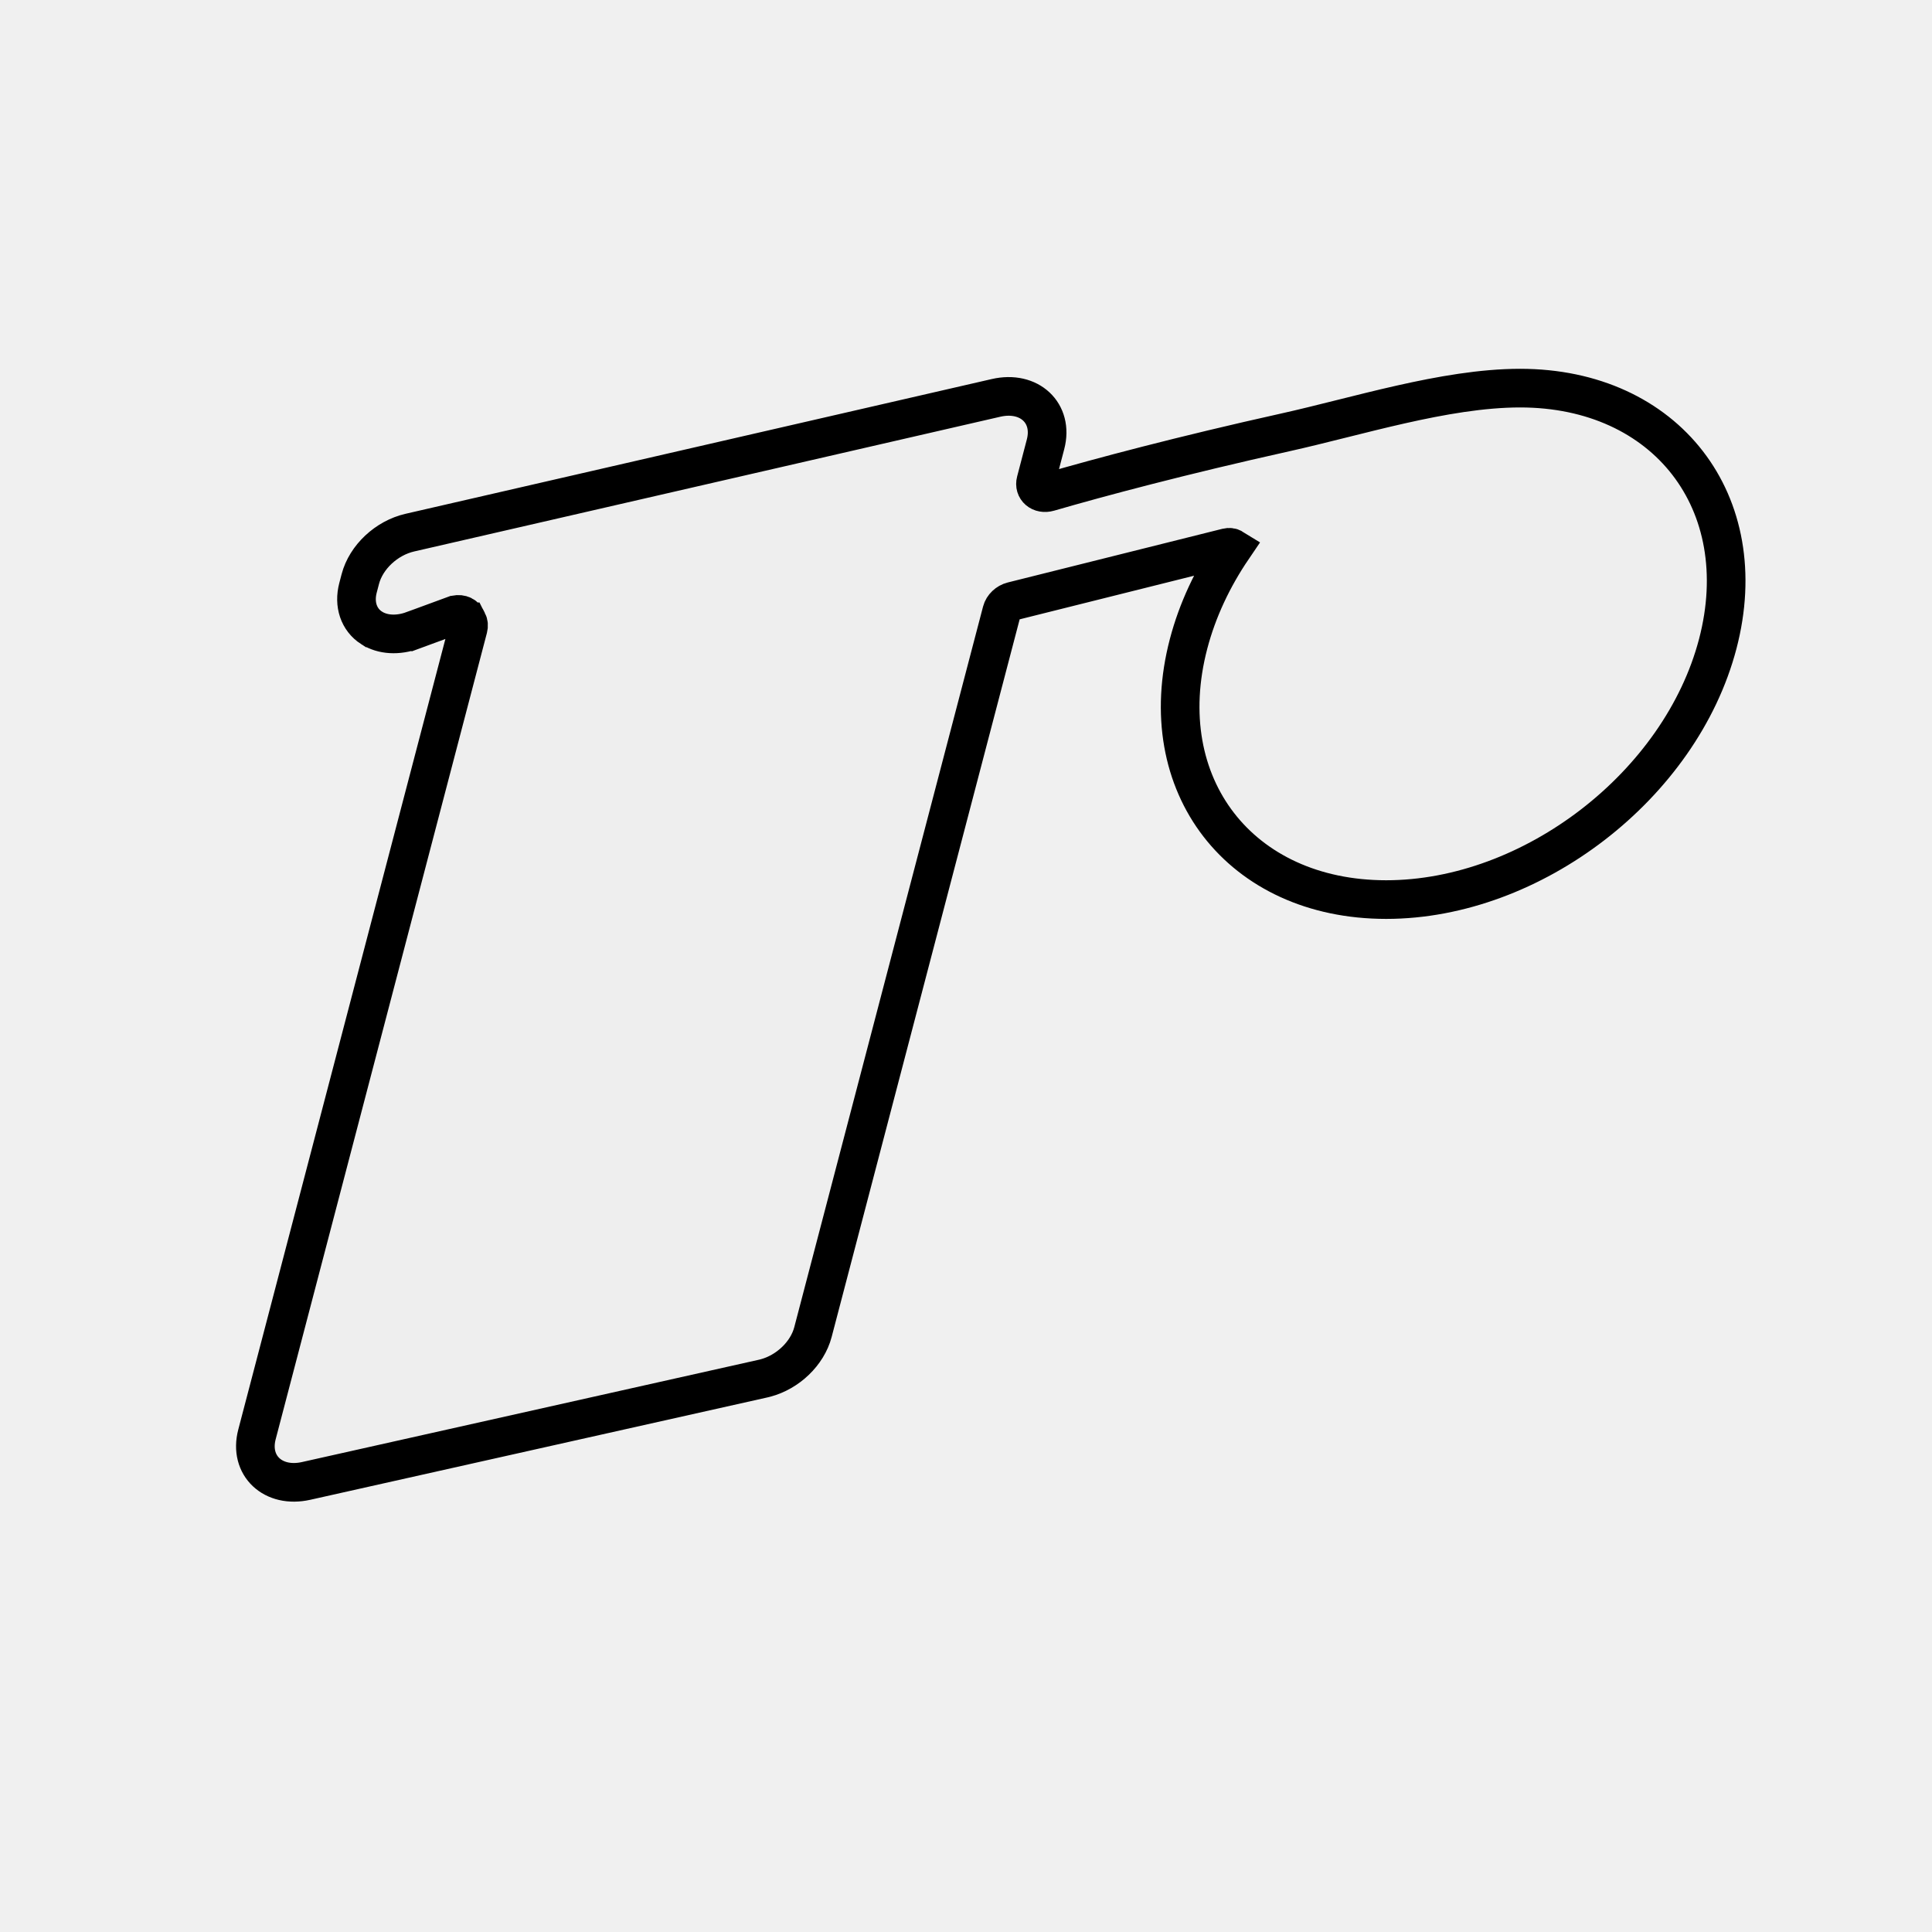
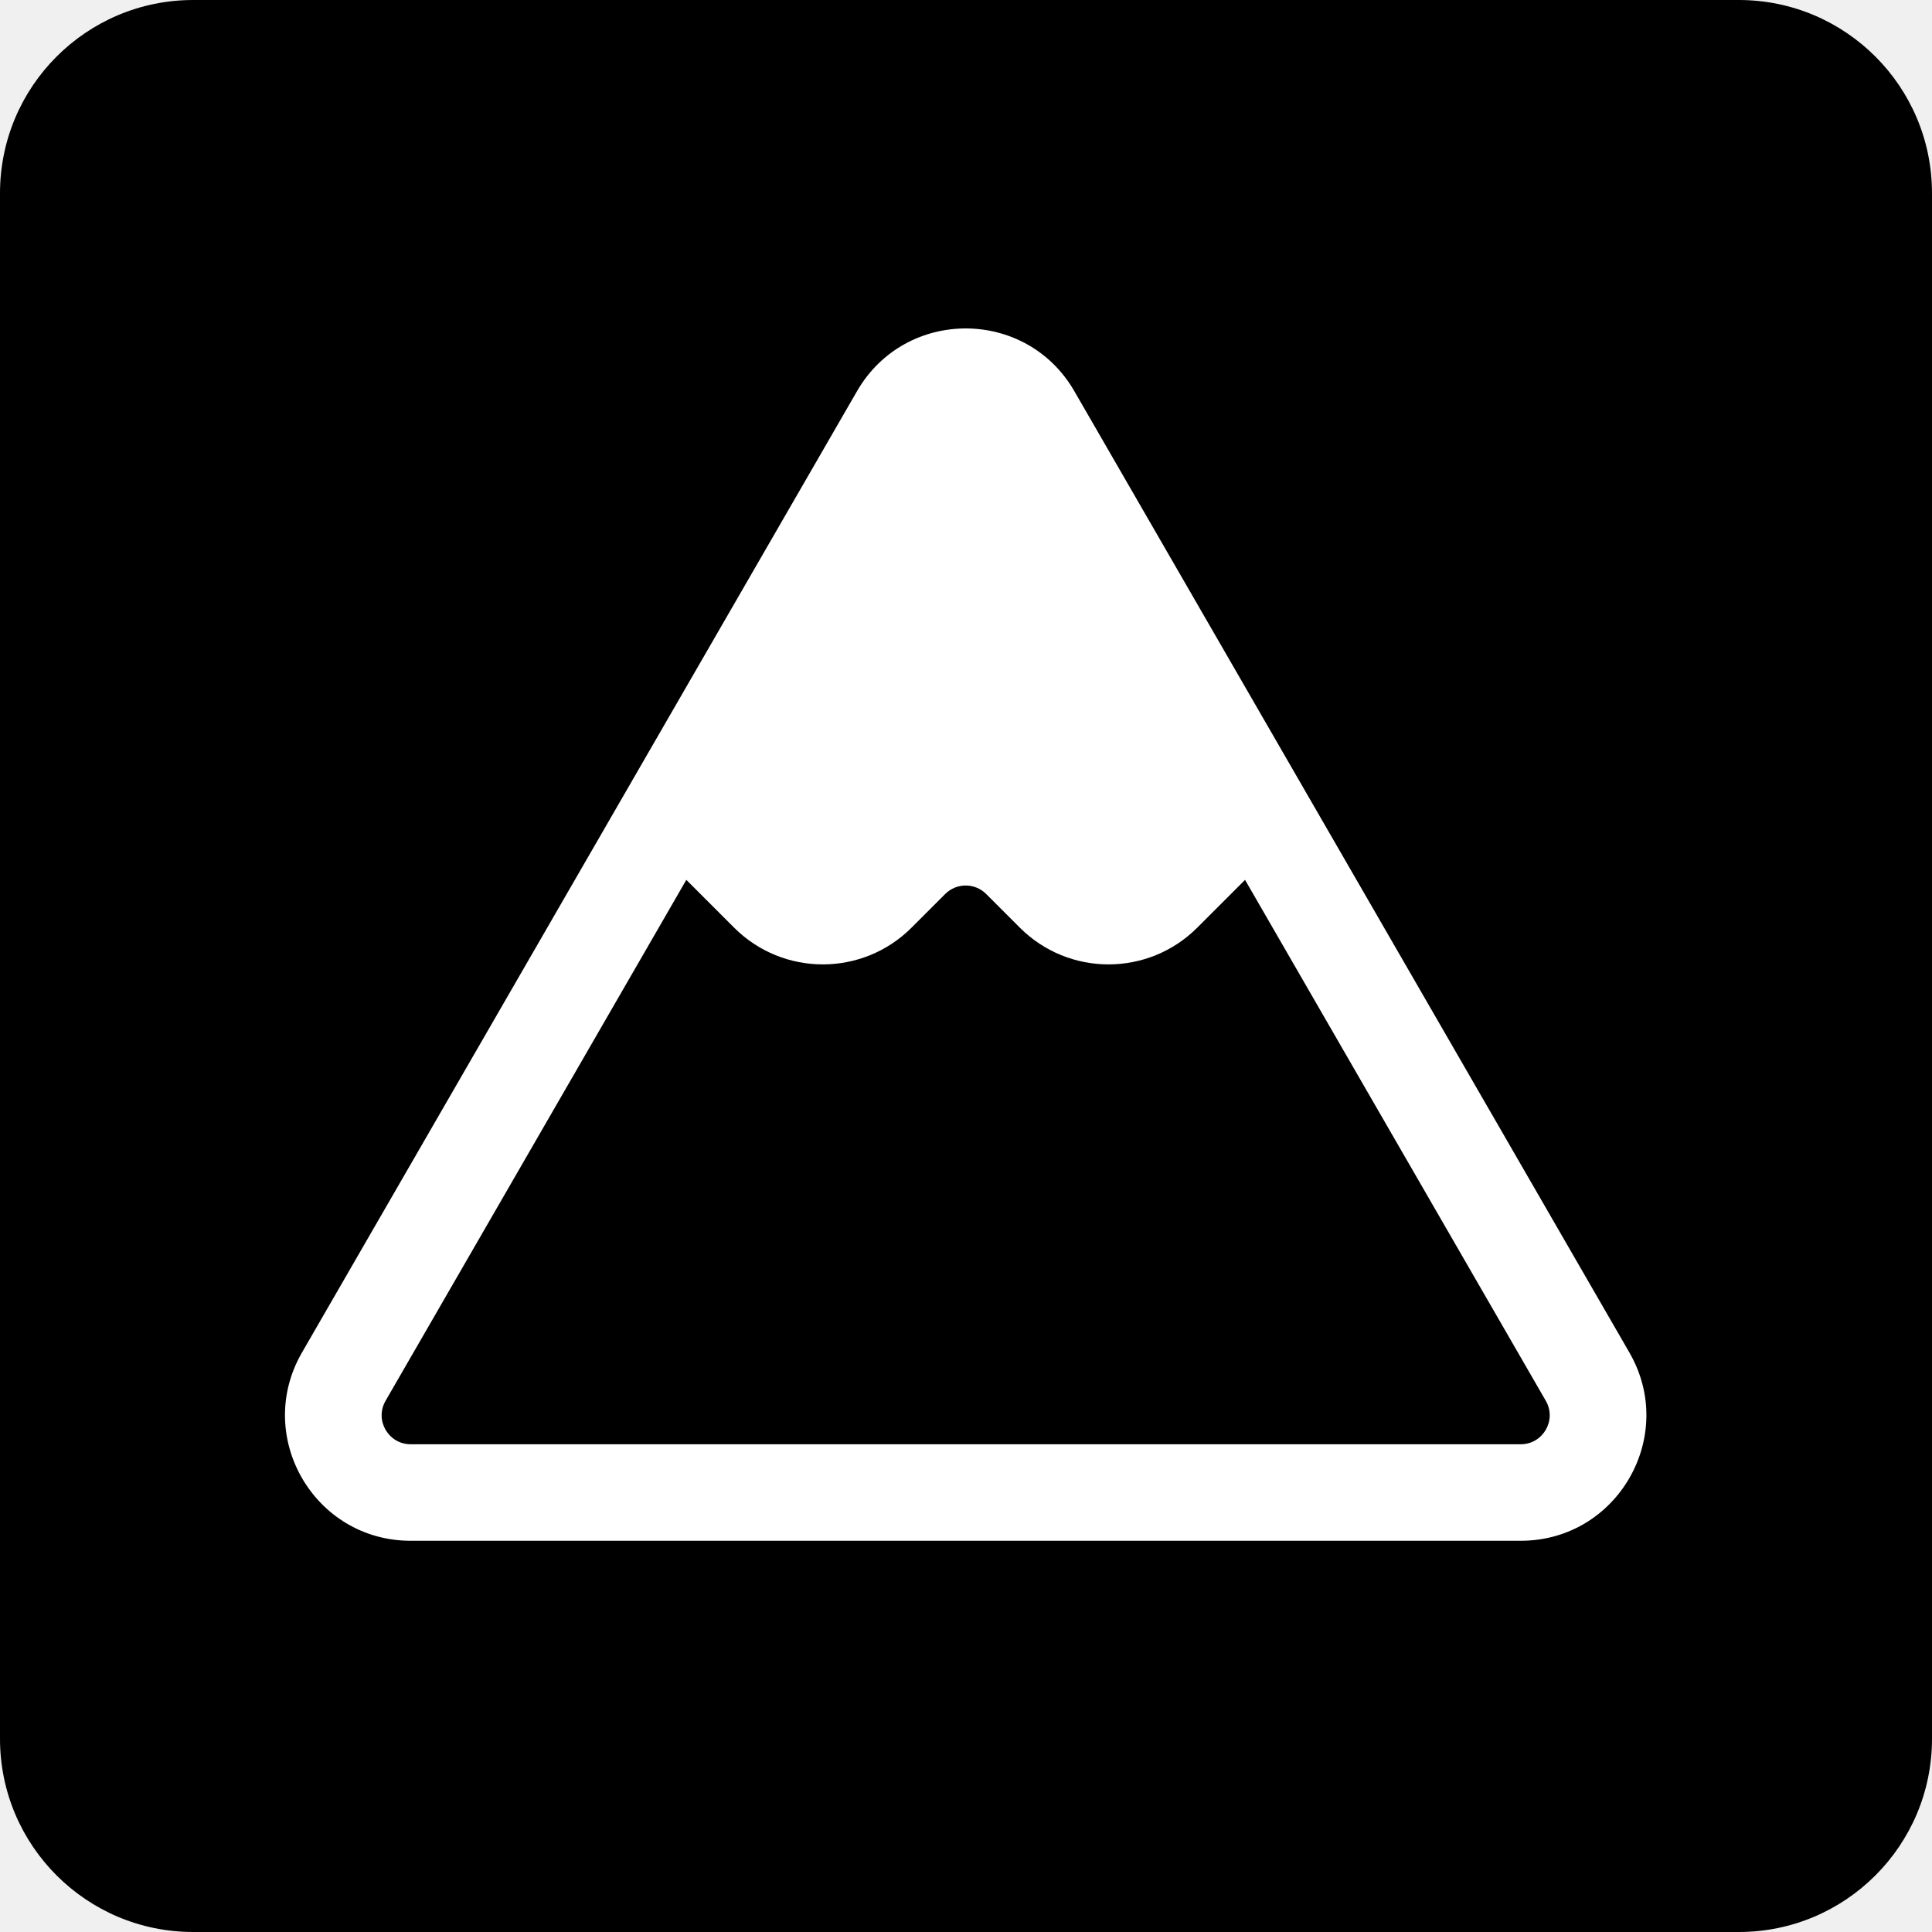
<svg xmlns="http://www.w3.org/2000/svg" width="400" height="400" viewBox="0 0 400 400" fill="none">
-   <path d="M314.73 80.357C344.981 80.357 363.303 104.058 355.641 133.303C347.98 162.548 317.241 186.249 286.99 186.249C256.739 186.248 238.419 162.547 246.08 133.303C247.912 126.309 251.069 119.625 255.226 113.505C254.917 113.313 254.499 113.253 254.046 113.366L209.603 124.48C208.558 124.742 207.661 125.599 207.406 126.573L168.313 275.799C167.155 280.22 163.118 284.084 158.446 285.311L157.992 285.422L63.38 306.609C56.522 308.144 51.516 303.423 53.202 296.986L96.94 130.031C97.063 129.561 97.025 129.105 96.832 128.731H96.831L96.495 128.074C96.084 127.276 95.057 126.987 94.003 127.375H94.002L85.506 130.499L85.505 130.498C82.375 131.649 79.202 131.461 76.922 129.99H76.921C74.294 128.293 73.223 125.134 74.12 121.71L74.598 119.885C75.787 115.346 80.012 111.389 84.851 110.277L206.22 82.379C213.106 80.796 218.16 85.523 216.467 91.986L214.454 99.671C214.063 101.163 215.366 102.399 217.166 101.877C227.671 98.83 244.65 94.293 266.067 89.528C269.782 88.702 273.67 87.73 277.709 86.72C281.726 85.715 285.887 84.673 290.043 83.736C298.332 81.868 306.861 80.357 314.73 80.357Z" fill="#EEEEEE" stroke="black" stroke-width="8" />
+   <rect width="400" height="400" rx="40" fill="black" />
+   <path fill-rule="evenodd" clip-rule="evenodd" d="M222.433 80.99C212.434 63.67 187.435 63.67 177.436 80.99L62.519 280.031C52.52 297.351 65.019 319 85.018 319H314.851C334.85 319 347.349 297.351 337.35 280.031L222.433 80.99ZM142.097 182.167L79.826 290.023C77.519 294.02 80.403 299.016 85.018 299.016H314.851C319.466 299.016 322.351 294.02 320.043 290.023L257.773 182.167L247.881 192.058C237.736 202.204 221.286 202.204 211.141 192.058L204.174 185.091C201.833 182.75 198.037 182.75 195.695 185.091L188.728 192.058C178.583 202.204 162.134 202.204 151.988 192.058L142.097 182.167Z" fill="white" />
</svg>
